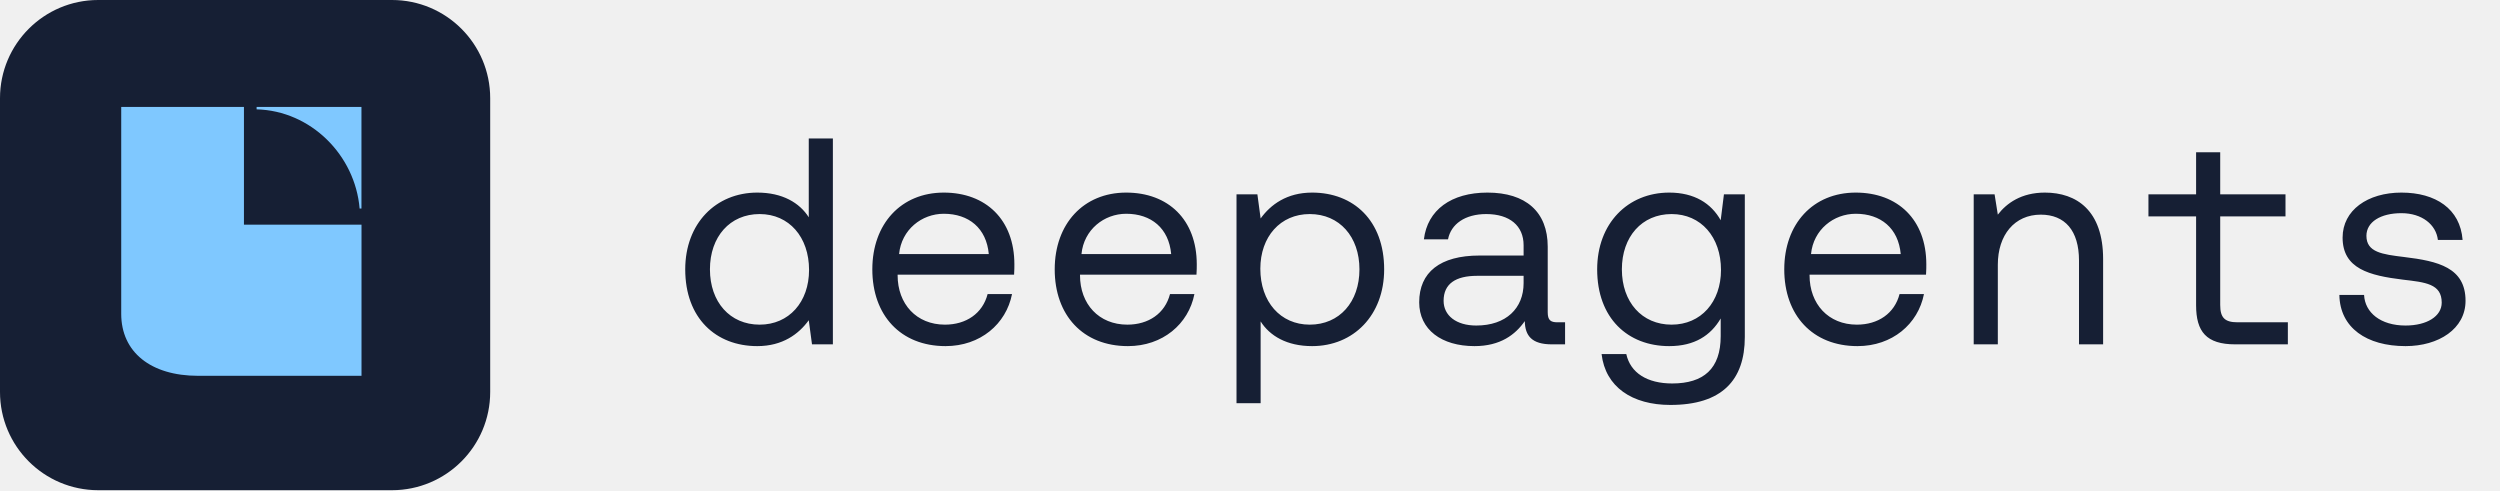
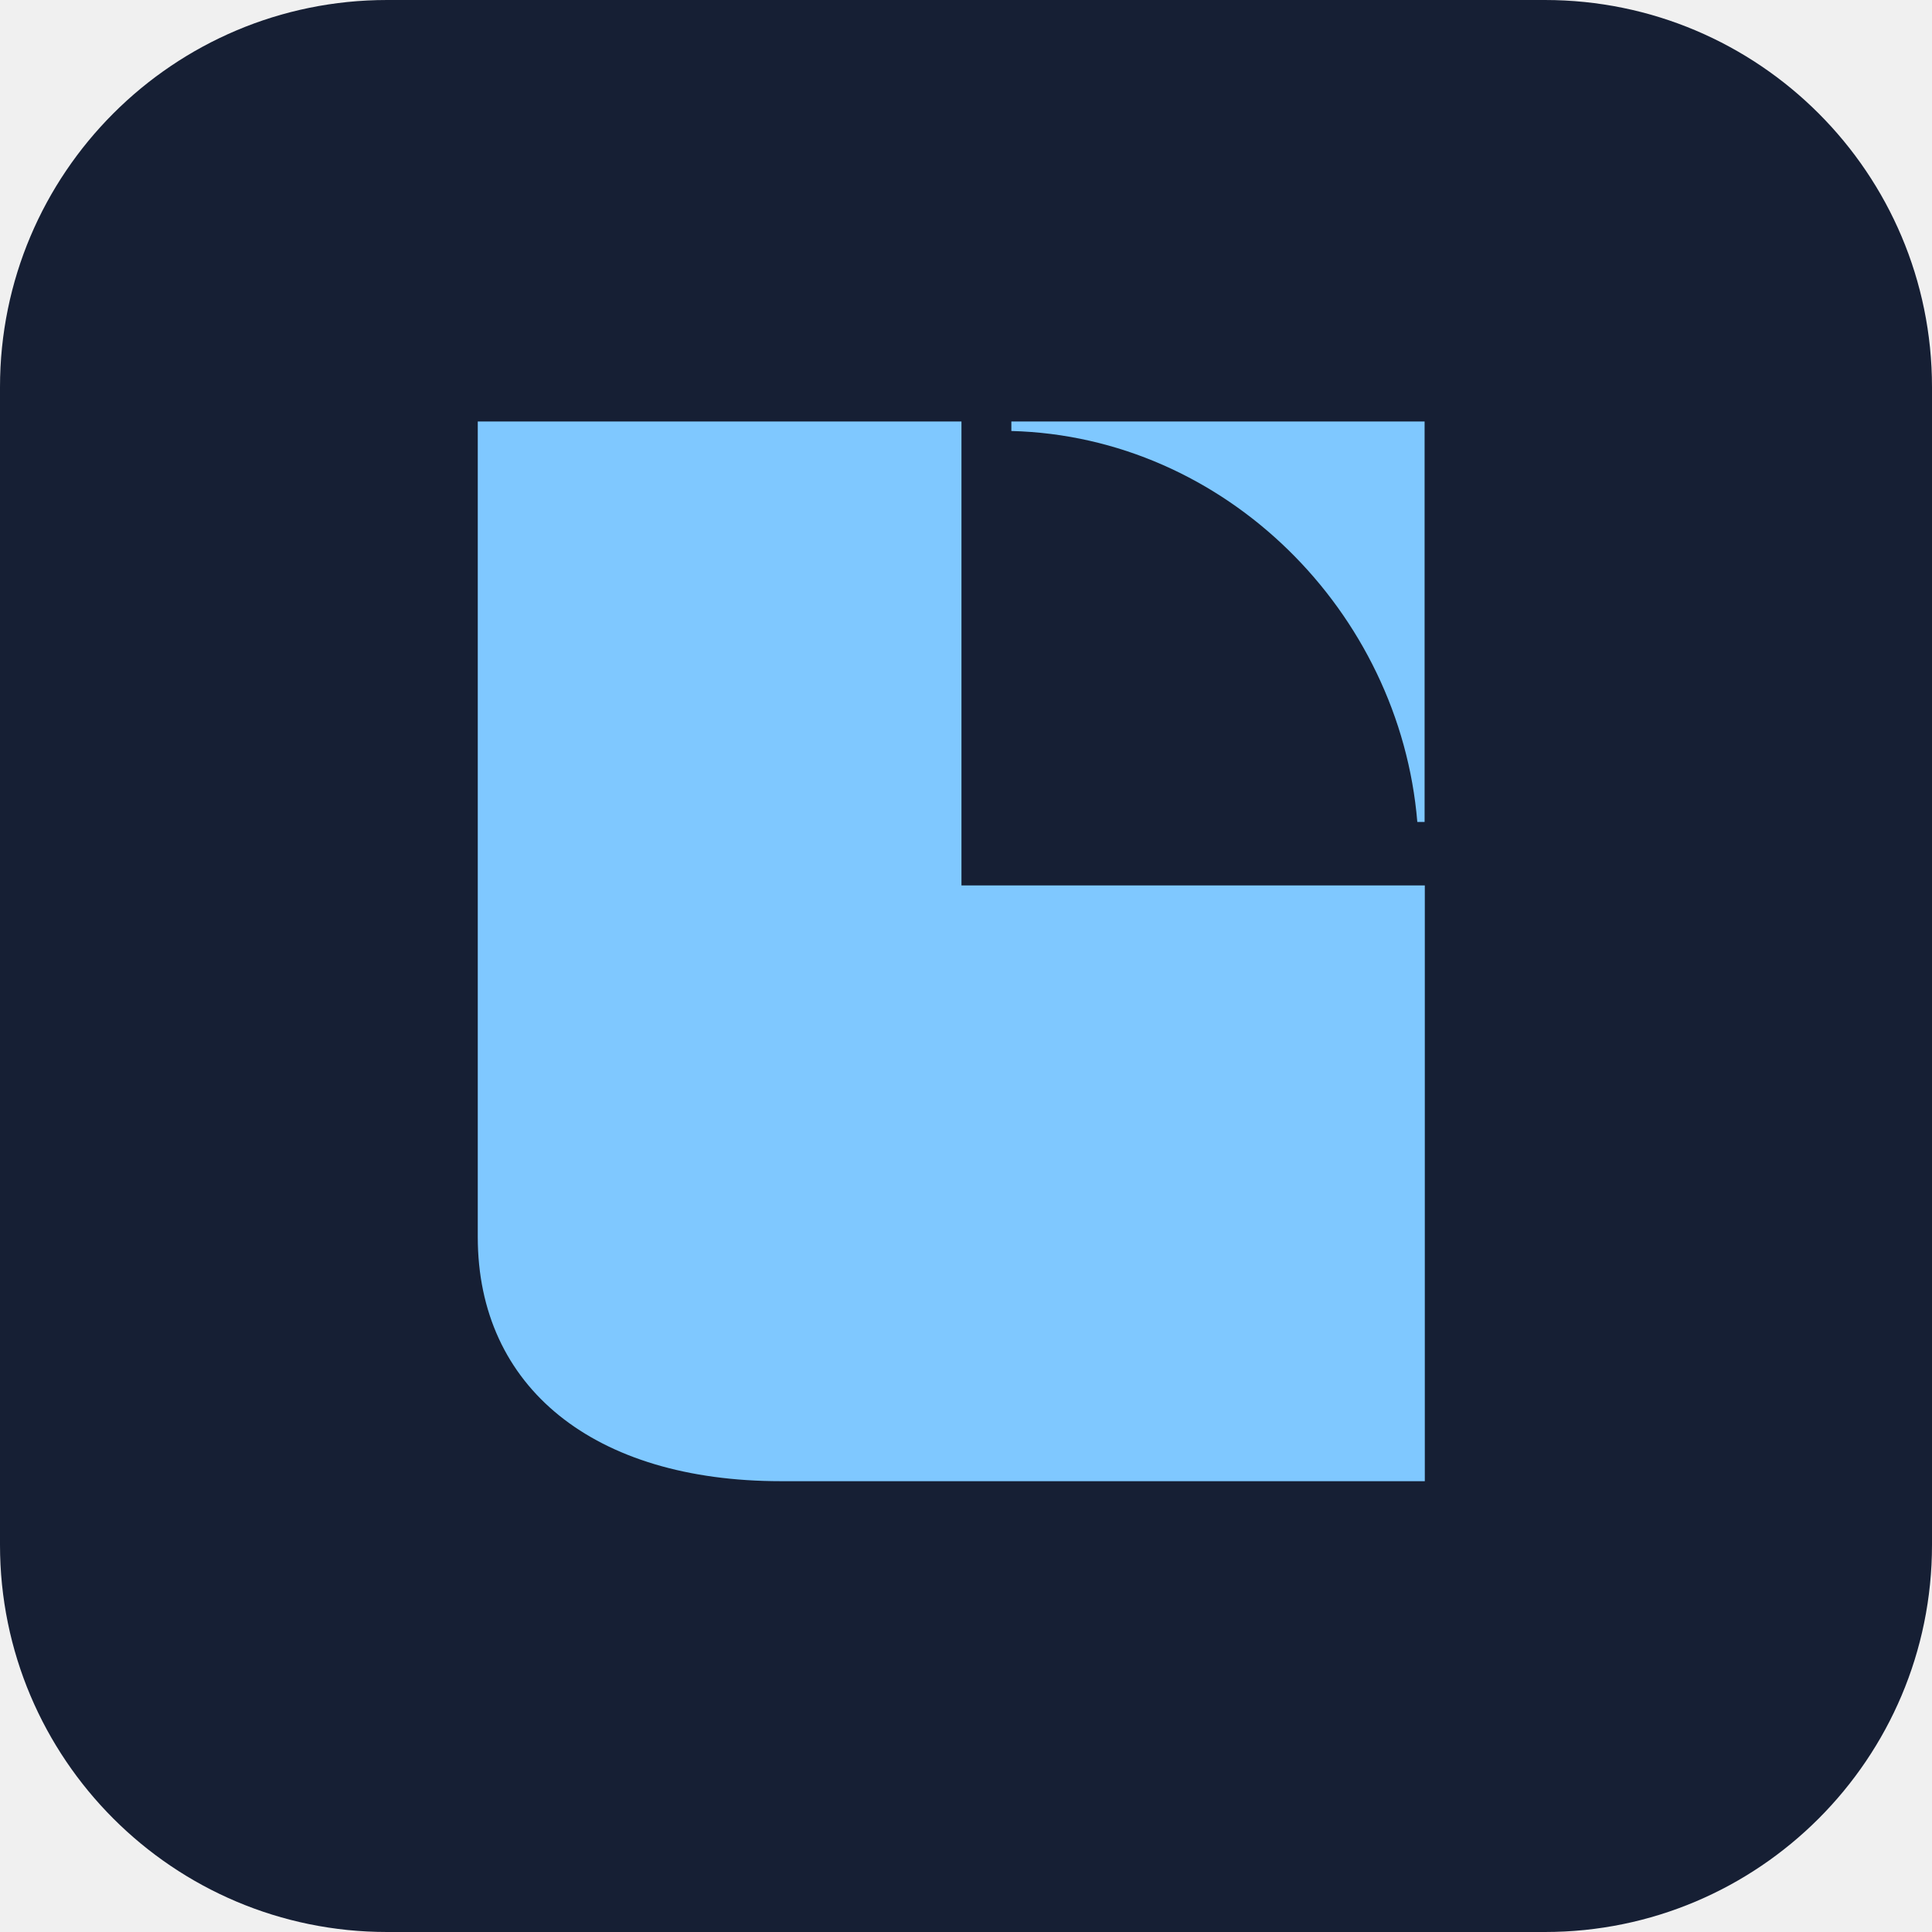
- <svg xmlns="http://www.w3.org/2000/svg" width="510" height="100" viewBox="0 0 510 100" fill="none">
+ <svg xmlns="http://www.w3.org/2000/svg" width="100" height="100" viewBox="0 0 100 100" fill="none">
  <rect width="100" height="100" rx="20.037" fill="#161F34" />
  <g clip-path="url(#clip0_2381_5202)">
    <path d="M73.737 42.544V21.816H52.348L52.348 22.308C63.429 22.594 72.457 31.668 73.36 42.544H73.737Z" fill="#7FC8FF" />
    <path d="M49.765 21.816H24.729V64.023C24.729 71.817 30.74 76.666 40.418 76.666H73.748V45.83H49.765V21.816Z" fill="#7FC8FF" />
  </g>
  <path d="M154.487 70.608C146.027 70.608 139.787 64.908 139.787 54.948C139.787 45.588 146.027 39.288 154.487 39.288C159.647 39.288 163.127 41.388 164.987 44.328V28.248H169.907V70.248H165.647L164.987 65.328C162.947 68.148 159.647 70.608 154.487 70.608ZM154.967 66.228C160.967 66.228 165.047 61.608 165.047 55.068C165.047 48.348 160.967 43.668 154.967 43.668C148.907 43.668 144.827 48.288 144.827 54.948C144.827 61.608 148.907 66.228 154.967 66.228ZM192.894 70.608C183.714 70.608 177.954 64.308 177.954 54.948C177.954 45.648 183.834 39.288 192.534 39.288C201.114 39.288 206.934 44.808 206.934 53.928C206.934 54.348 206.934 55.248 206.874 56.028H183.114V56.148C183.114 62.028 186.954 66.228 192.774 66.228C197.094 66.228 200.454 63.948 201.474 59.988H206.454C205.254 66.108 199.974 70.608 192.894 70.608ZM183.414 51.828H201.714C201.234 46.548 197.634 43.608 192.534 43.608C188.034 43.608 183.894 46.848 183.414 51.828ZM230.101 70.608C220.921 70.608 215.161 64.308 215.161 54.948C215.161 45.648 221.041 39.288 229.741 39.288C238.321 39.288 244.141 44.808 244.141 53.928C244.141 54.348 244.141 55.248 244.081 56.028H220.321V56.148C220.321 62.028 224.161 66.228 229.981 66.228C234.301 66.228 237.661 63.948 238.681 59.988H243.661C242.461 66.108 237.181 70.608 230.101 70.608ZM220.621 51.828H238.921C238.441 46.548 234.841 43.608 229.741 43.608C225.241 43.608 221.101 46.848 220.621 51.828ZM252.248 82.248V39.648H256.508L257.168 44.568C259.208 41.748 262.508 39.288 267.668 39.288C276.128 39.288 282.368 44.988 282.368 54.948C282.368 64.308 276.128 70.608 267.668 70.608C262.508 70.608 259.028 68.508 257.168 65.568V82.248H252.248ZM267.188 66.228C273.248 66.228 277.328 61.608 277.328 54.948C277.328 48.288 273.248 43.668 267.188 43.668C261.188 43.668 257.108 48.288 257.108 54.828C257.108 61.548 261.188 66.228 267.188 66.228ZM300.795 70.608C294.075 70.608 289.515 67.248 289.515 61.668C289.515 55.548 293.775 52.128 301.815 52.128H310.815V50.028C310.815 46.068 307.995 43.668 303.195 43.668C298.875 43.668 295.995 45.708 295.395 48.828H290.475C291.195 42.828 296.055 39.288 303.435 39.288C311.235 39.288 315.735 43.188 315.735 50.328V63.708C315.735 65.328 316.335 65.748 317.715 65.748H319.275V70.248H316.575C312.495 70.248 311.115 68.508 311.055 65.508C309.135 68.268 306.075 70.608 300.795 70.608ZM301.155 66.408C307.275 66.408 310.815 62.868 310.815 57.768V56.268H301.335C296.955 56.268 294.495 57.888 294.495 61.368C294.495 64.368 297.075 66.408 301.155 66.408ZM340.762 82.608C332.962 82.608 327.502 78.948 326.722 72.228H331.762C332.602 76.068 336.022 78.228 341.122 78.228C347.542 78.228 351.022 75.228 351.022 68.568V64.968C348.982 68.448 345.682 70.608 340.522 70.608C332.062 70.608 325.822 64.908 325.822 54.948C325.822 45.588 332.062 39.288 340.522 39.288C345.682 39.288 349.102 41.508 351.022 44.928L351.682 39.648H355.942V68.748C355.942 77.568 351.262 82.608 340.762 82.608ZM341.002 66.228C347.002 66.228 351.082 61.608 351.082 55.068C351.082 48.348 347.002 43.668 341.002 43.668C334.942 43.668 330.862 48.288 330.862 54.948C330.862 61.608 334.942 66.228 341.002 66.228ZM378.929 70.608C369.749 70.608 363.989 64.308 363.989 54.948C363.989 45.648 369.869 39.288 378.569 39.288C387.149 39.288 392.969 44.808 392.969 53.928C392.969 54.348 392.969 55.248 392.909 56.028H369.149V56.148C369.149 62.028 372.989 66.228 378.809 66.228C383.129 66.228 386.489 63.948 387.509 59.988H392.489C391.289 66.108 386.009 70.608 378.929 70.608ZM369.449 51.828H387.749C387.269 46.548 383.669 43.608 378.569 43.608C374.069 43.608 369.929 46.848 369.449 51.828ZM402.636 70.248V39.648H406.896L407.556 43.788C409.356 41.448 412.356 39.288 417.156 39.288C423.636 39.288 429.036 42.948 429.036 52.848V70.248H424.116V53.148C424.116 47.028 421.236 43.788 416.316 43.788C410.976 43.788 407.556 47.928 407.556 53.988V70.248H402.636ZM455.983 70.248C450.103 70.248 448.003 67.668 448.003 62.268V44.148H438.283V39.648H448.003V31.068H452.923V39.648H466.243V44.148H452.923V62.208C452.923 64.788 453.823 65.748 456.463 65.748H466.723V70.248H455.983ZM490.73 70.608C482.81 70.608 477.35 66.888 477.23 60.168H482.27C482.45 63.768 485.63 66.408 490.73 66.408C495.05 66.408 498.11 64.548 498.11 61.728C498.11 57.888 494.75 57.588 490.19 57.048C483.35 56.208 477.89 54.828 477.89 48.468C477.89 42.888 482.99 39.288 489.89 39.288C496.85 39.288 501.89 42.588 502.37 48.948H497.33C496.97 45.828 494.09 43.488 489.89 43.488C485.63 43.488 482.75 45.288 482.75 48.108C482.75 51.468 485.99 51.888 490.43 52.428C497.39 53.268 502.97 54.588 502.97 61.368C502.97 67.068 497.51 70.608 490.73 70.608Z" fill="#161F34" />
  <defs>
    <clipPath id="clip0_2381_5202">
      <rect width="49.019" height="54.85" fill="white" transform="translate(24.7333 21.8175)" />
    </clipPath>
  </defs>
</svg>
